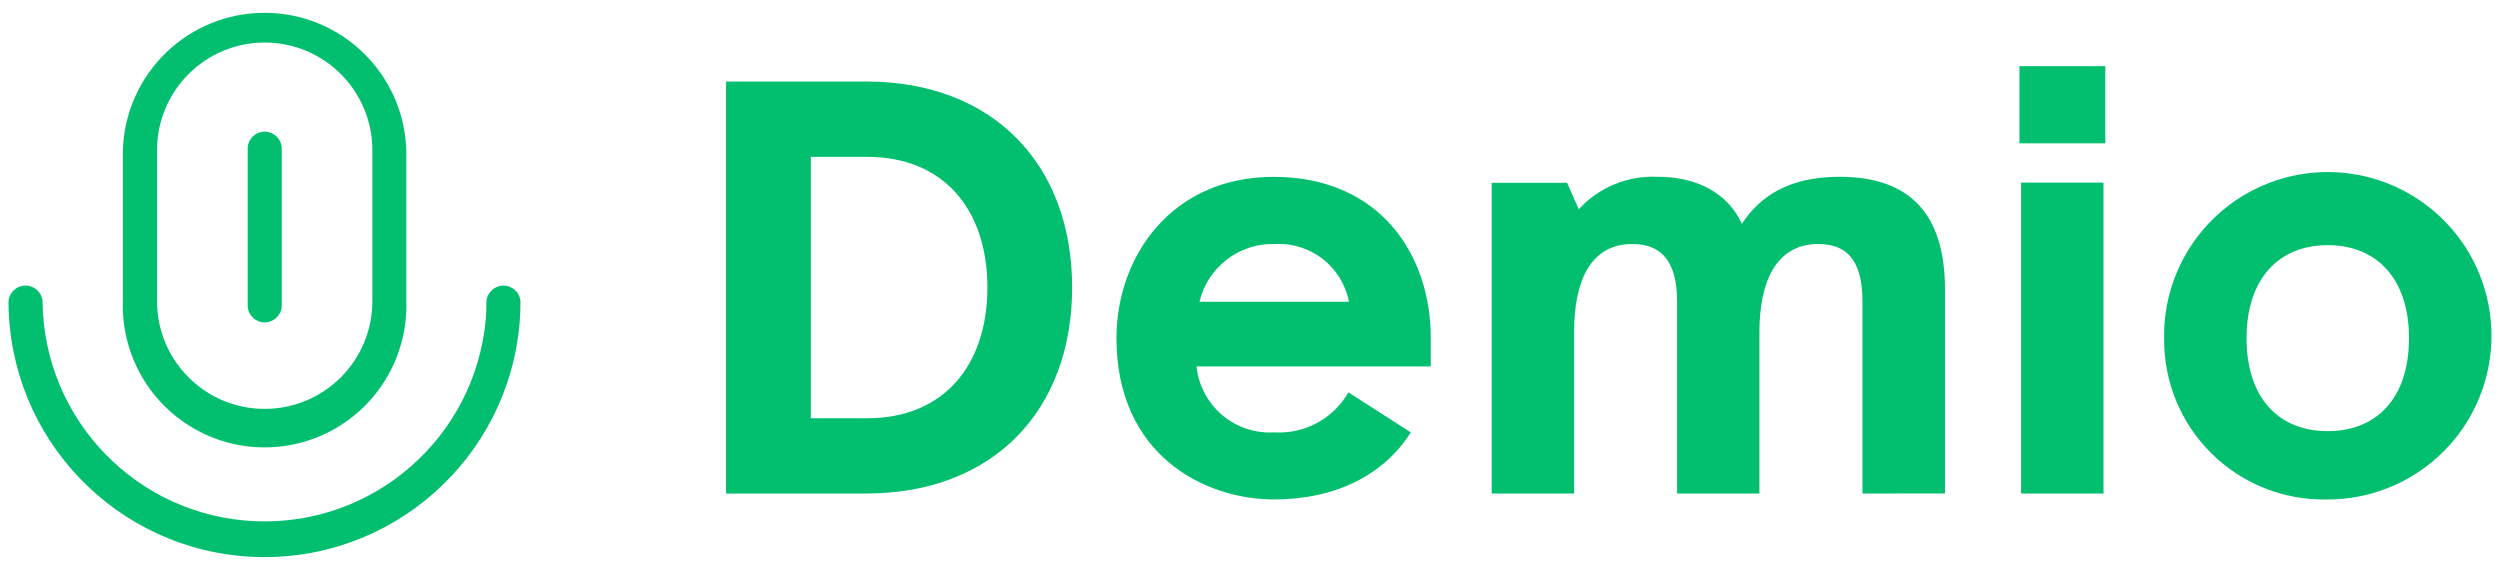
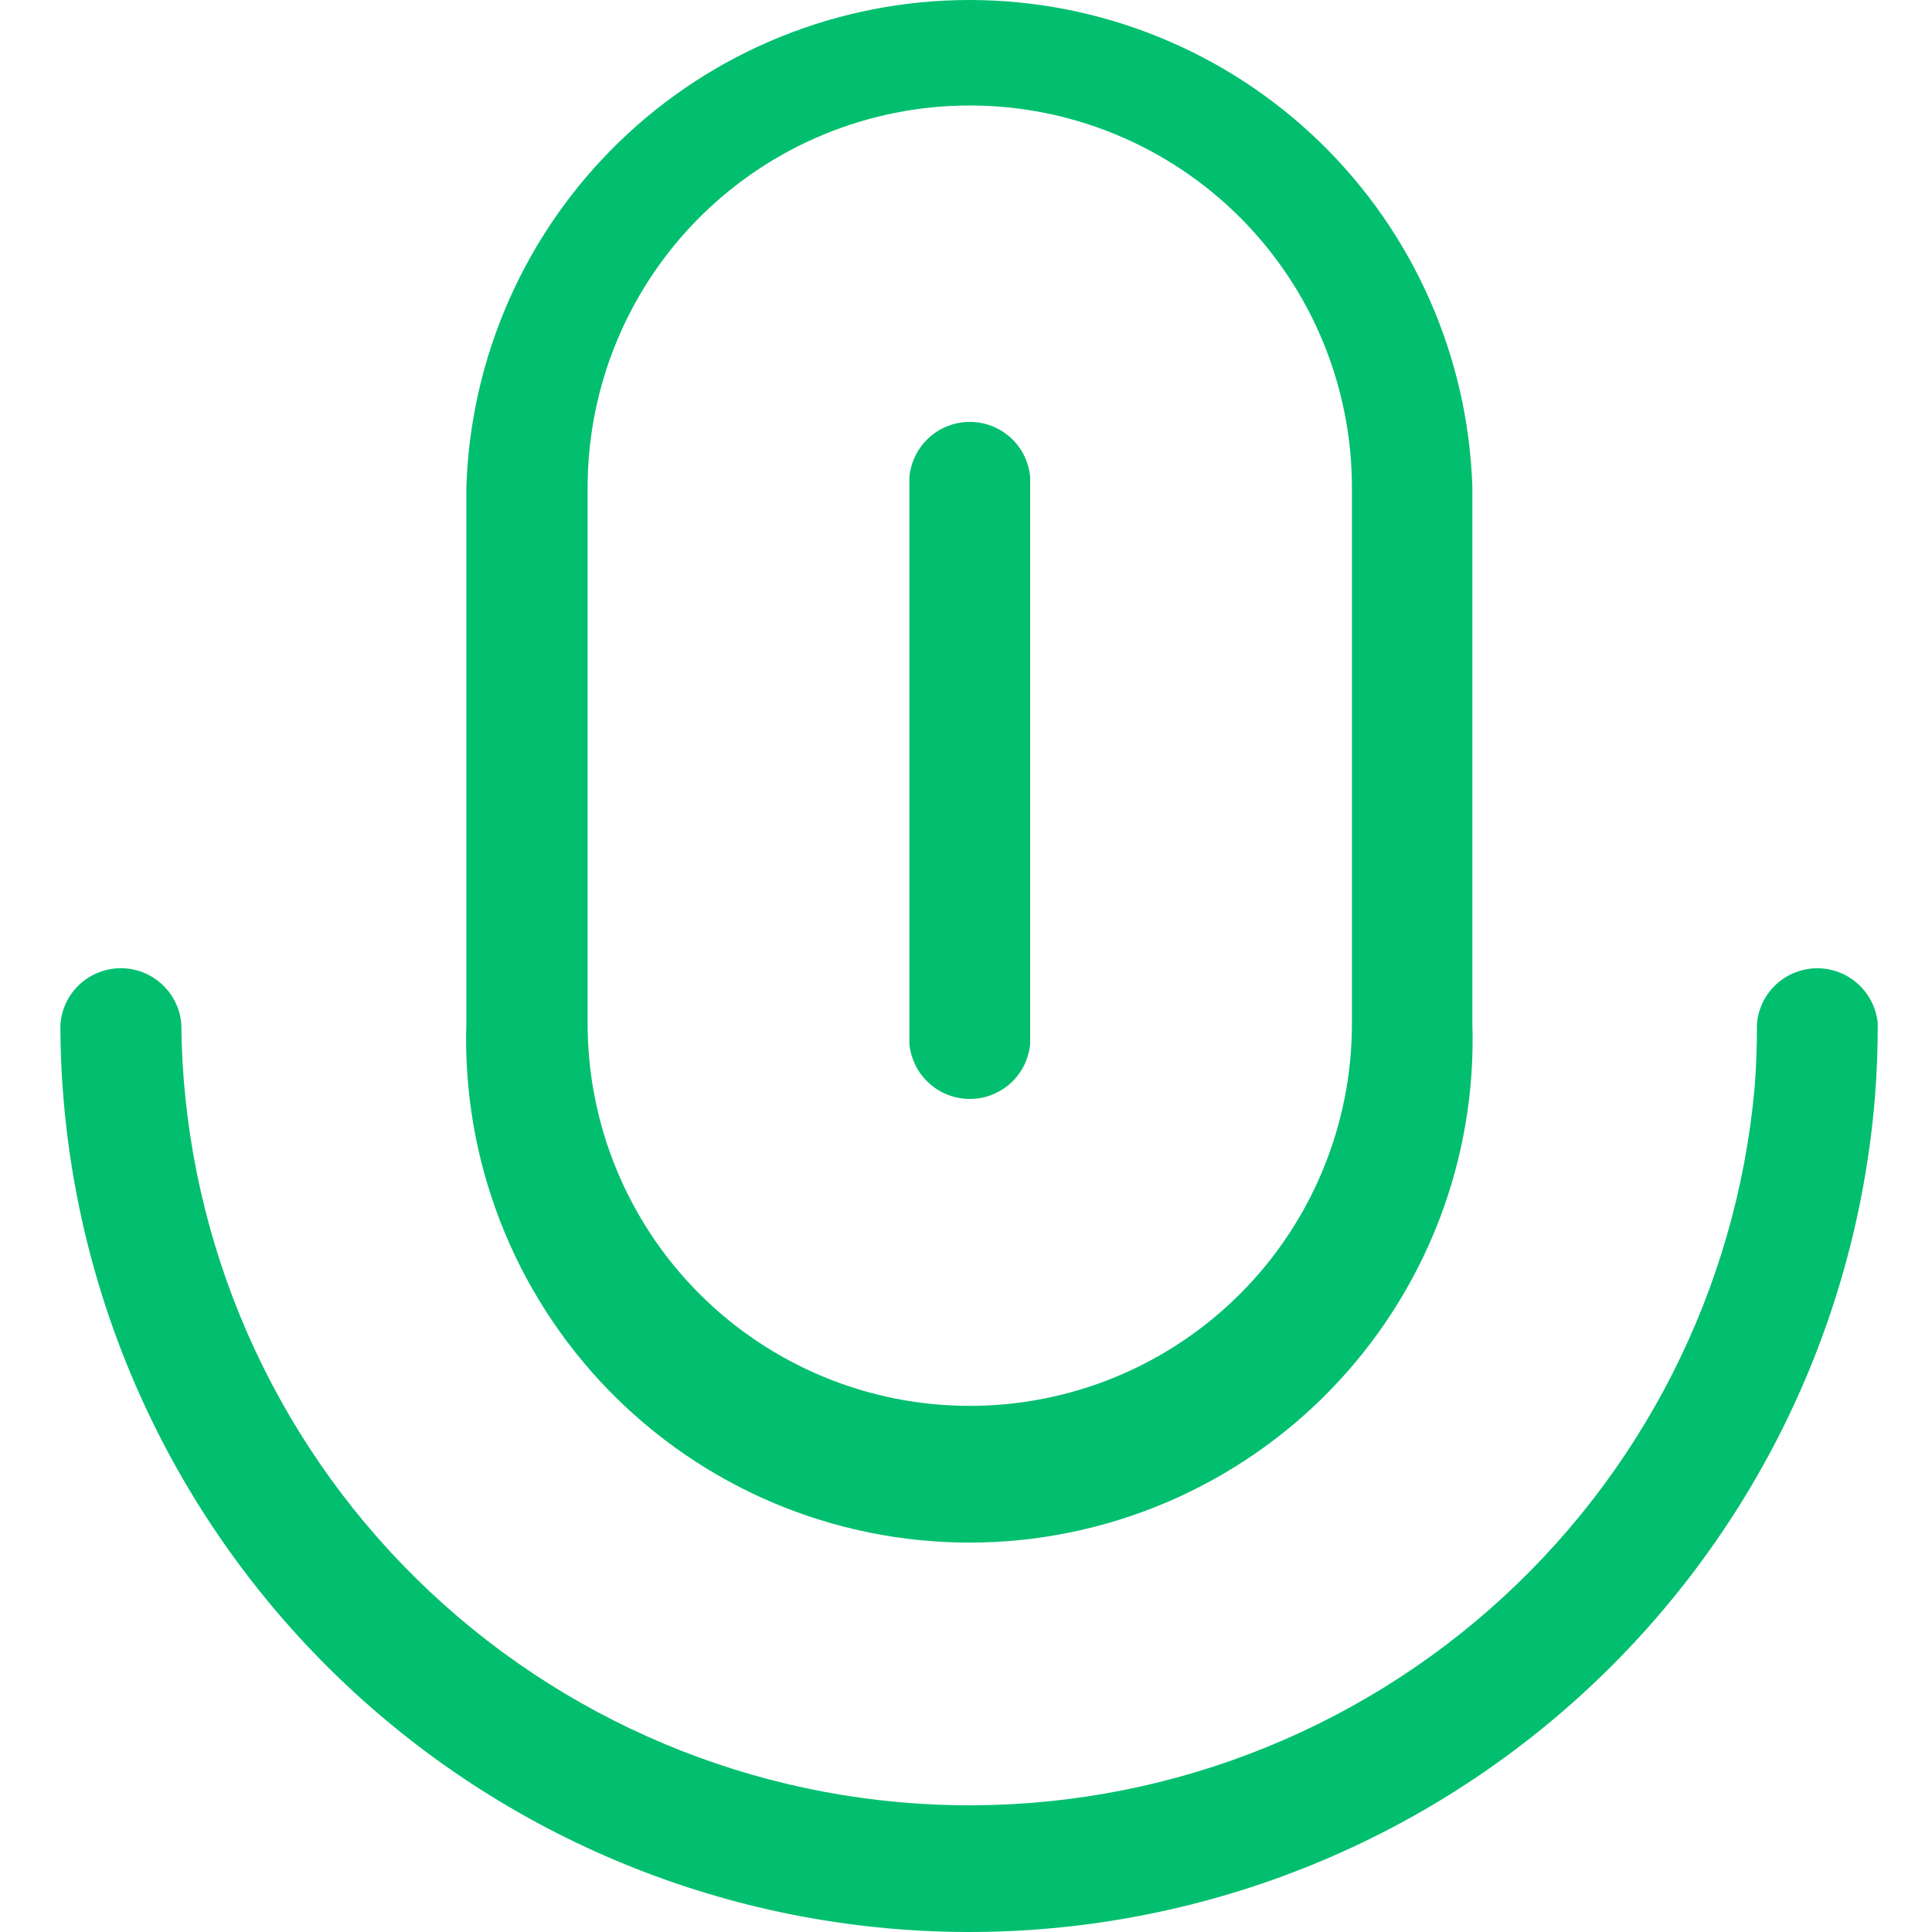
- <svg xmlns="http://www.w3.org/2000/svg" width="100%" height="100%" viewBox="0 0 146.357 33.117">
-   <path id="demio-logo" d="M22138.031,6336.189a1,1,0,0,1,1.992,0,13,13,0,0,0,25.947,1.063c.029-.352.039-.71.039-1.062a1,1,0,0,1,1.992,0c0,.414-.012.822-.045,1.219a14.988,14.988,0,0,1-29.926-1.219Zm126.193,2.164a9.583,9.583,0,1,1,9.58,9.446A9.338,9.338,0,0,1,22264.225,6338.353Zm4.826,0c0,3.518,1.895,5.447,4.754,5.447s4.758-1.93,4.758-5.447c0-3.479-1.895-5.441-4.758-5.441S22269.051,6334.875,22269.051,6338.353Zm-66.158.006c0-4.793,3.238-9.446,9.2-9.446,6.275,0,9.2,4.62,9.2,9.412v1.684h-13.713a4.315,4.315,0,0,0,4.547,3.864,4.681,4.681,0,0,0,4.346-2.343l3.652,2.343c-1.588,2.517-4.447,3.926-8,3.926C22208.025,6347.8,22202.893,6345.182,22202.893,6338.359Zm4.859-2.136h8.752a4.179,4.179,0,0,0-4.311-3.378A4.406,4.406,0,0,0,22207.752,6336.223Zm48.1,11.229v-18.2h4.826v18.2Zm-9.285,0v-11.229c0-2.069-.654-3.378-2.582-3.378-2.551,0-3.451,2.343-3.451,5.134v9.474h-4.82v-11.229c0-2.069-.693-3.378-2.623-3.378-2.545,0-3.406,2.343-3.406,5.134v9.474h-4.826V6329.26h4.412l.688,1.549a5.882,5.882,0,0,1,4.615-1.9c2.275,0,4.1.929,4.932,2.757,1.029-1.583,2.719-2.757,5.721-2.757,4.033,0,6.17,2.1,6.17,6.583v11.957Zm-66.531,0v-24.12h8.2c7.477,0,12.063,4.894,12.063,12.057s-4.586,12.063-12.062,12.063Zm4.965-4.407h3.311c4.441,0,7.025-3.07,7.025-7.656s-2.584-7.645-7.025-7.645H22185Zm-40.275-6.851v-8.841a8.3,8.3,0,0,1,16.592,0v8.841a8.3,8.3,0,1,1-16.592,0Zm2-8.841v8.841a6.3,6.3,0,0,0,12.605,0v-8.841a6.3,6.3,0,0,0-12.605,0Zm5.307,9.171v-9.345a1,1,0,0,1,1.992,0v9.345a1,1,0,0,1-1.992,0Zm103.723-9.574v-4.519h5.027v4.519Z" transform="translate(-22137.531 -6318.56)" fill="currentColor" stroke="rgba(0,0,0,0)" stroke-miterlimit="10" stroke-width="1" style="fill: rgb(2, 191, 111) !important; stroke: rgba(0, 0, 0, 0) !important; stroke-width: 1px !important;" />
+ <svg xmlns="http://www.w3.org/2000/svg" width="128" height="128" viewBox="0 0 128 128" fill="none">
+   <path d="M4.008 67.804C4.097 66.805 4.554 65.876 5.295 65.199C6.035 64.522 7.006 64.146 8.009 64.146C9.013 64.146 9.976 64.522 10.716 65.199C11.457 65.876 11.921 66.805 12.011 67.804C12.119 81.211 17.375 94.063 26.699 103.698C36.022 113.333 48.696 119.014 62.092 119.563C75.489 120.111 88.583 115.486 98.663 106.646C108.743 97.806 115.042 85.427 116.246 72.074C116.363 70.66 116.403 69.222 116.403 67.808C116.493 66.809 116.949 65.88 117.69 65.203C118.43 64.526 119.401 64.15 120.405 64.15C121.408 64.15 122.371 64.526 123.111 65.203C123.852 65.88 124.316 66.809 124.406 67.808C124.406 69.471 124.35 71.111 124.218 72.706C122.949 88.195 115.741 102.593 104.1 112.89C92.459 123.186 77.291 128.583 61.763 127.95C46.234 127.318 31.548 120.705 20.783 109.496C10.018 98.287 4.004 83.349 4 67.808L4.008 67.804ZM30.896 67.823V32.308C31.165 23.649 34.797 15.434 41.018 9.404C47.238 3.373 55.563 0 64.227 0C72.89 0 81.215 3.373 87.435 9.404C93.656 15.434 97.28 23.649 97.549 32.308V67.823C97.688 72.287 96.933 76.735 95.321 80.899C93.708 85.064 91.273 88.862 88.165 92.068C85.057 95.274 81.332 97.822 77.22 99.563C73.107 101.304 68.692 102.201 64.227 102.201C59.761 102.201 55.338 101.304 51.226 99.563C47.113 97.822 43.397 95.274 40.288 92.068C37.18 88.862 34.745 85.064 33.133 80.899C31.52 76.735 30.758 72.287 30.896 67.823ZM38.931 32.308V67.823C38.931 74.538 41.597 80.978 46.345 85.726C51.093 90.475 57.535 93.143 64.25 93.143C70.965 93.143 77.407 90.475 82.155 85.726C86.903 80.978 89.569 74.538 89.569 67.823V32.308C89.569 25.593 86.903 19.154 82.155 14.405C77.407 9.657 70.965 6.989 64.25 6.989C57.535 6.989 51.093 9.657 46.345 14.405C41.597 19.154 38.931 25.593 38.931 32.308ZM60.249 69.15V31.61C60.338 30.611 60.803 29.68 61.543 29.003C62.284 28.326 63.247 27.952 64.25 27.952C65.253 27.952 66.224 28.326 66.965 29.003C67.705 29.68 68.162 30.611 68.252 31.61V69.15C68.162 70.149 67.705 71.079 66.965 71.756C66.224 72.433 65.253 72.808 64.25 72.808C63.247 72.808 62.284 72.433 61.543 71.756C60.803 71.079 60.338 70.149 60.249 69.15Z" fill="#02BF6F" />
</svg>
